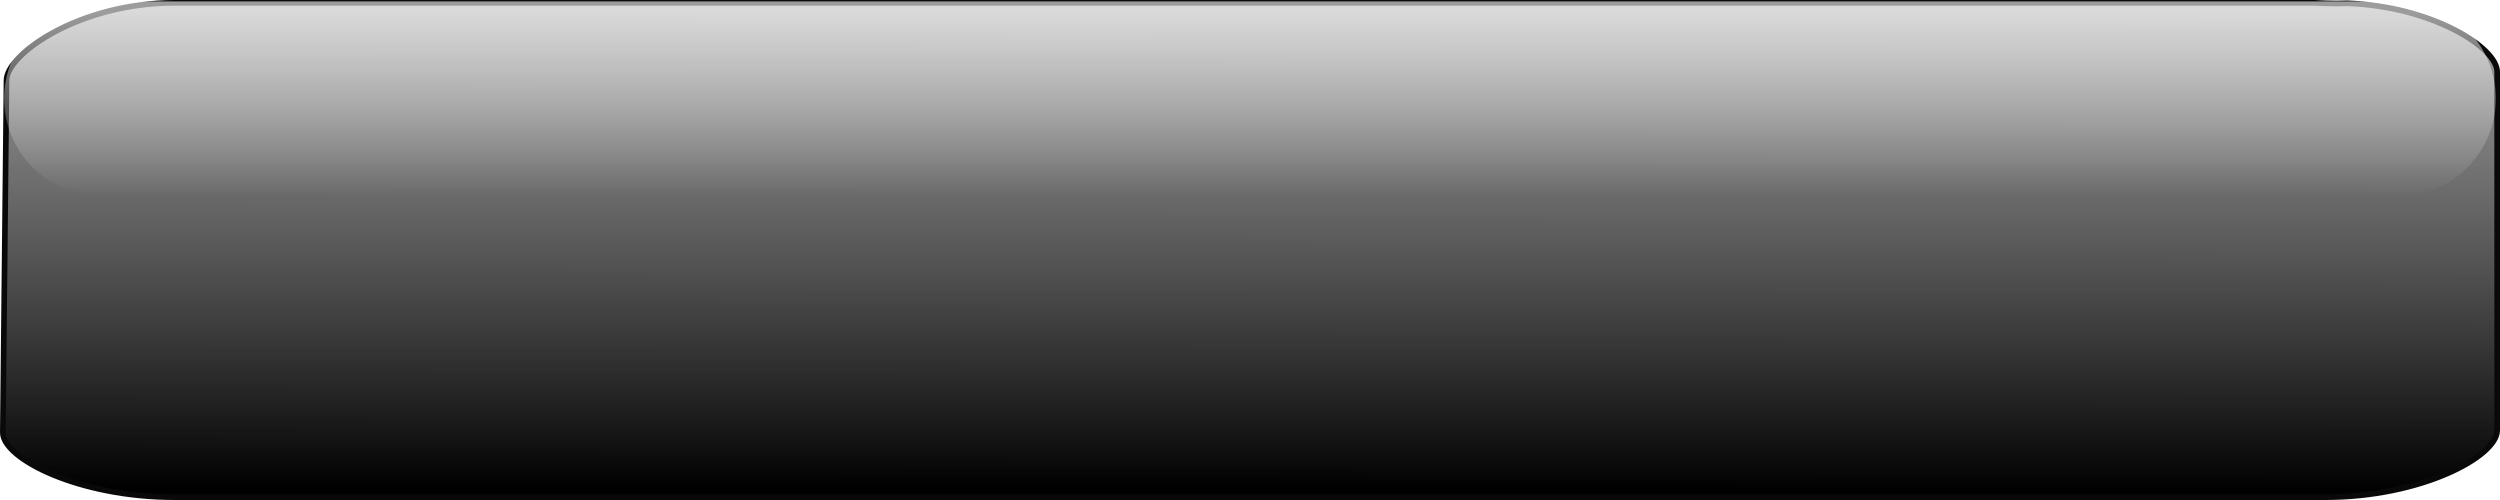
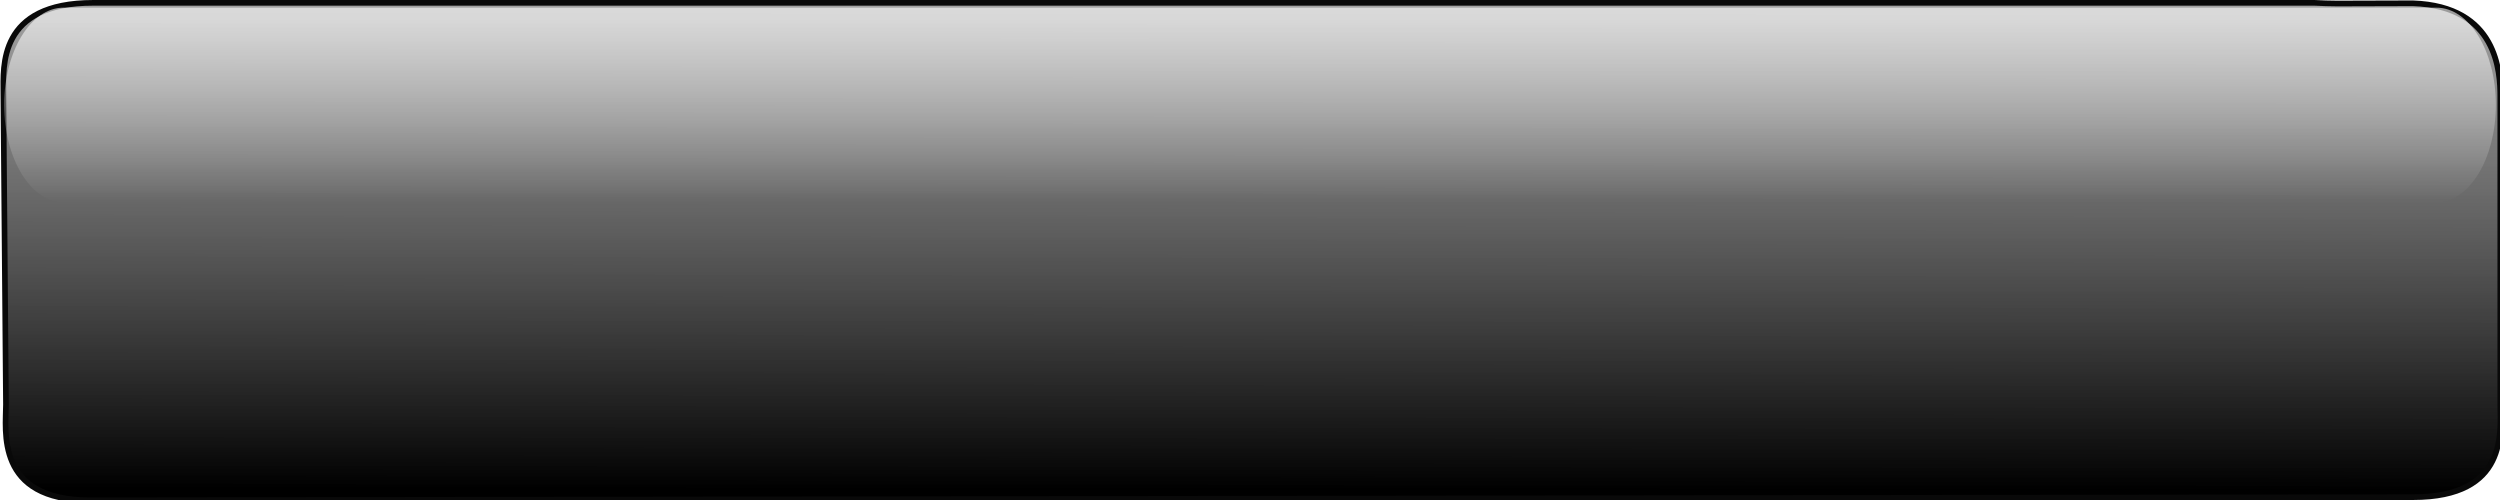
<svg xmlns="http://www.w3.org/2000/svg" xmlns:xlink="http://www.w3.org/1999/xlink" width="200" height="40" id="svg2" version="1.0">
  <defs id="defs4">
    <linearGradient id="linearGradient7153">
      <stop style="stop-color:#000000;stop-opacity:1;" offset="0" id="stop7155" />
      <stop style="stop-color:#666666;stop-opacity:0;" offset="1" id="stop7157" />
    </linearGradient>
    <linearGradient id="linearGradient6154">
      <stop style="stop-color:#ffffff;stop-opacity:1;" offset="0" id="stop6156" />
      <stop style="stop-color:#ffffff;stop-opacity:0;" offset="1" id="stop6158" />
    </linearGradient>
    <linearGradient id="linearGradient9839">
      <stop style="stop-color:black;stop-opacity:1;" offset="0" id="stop9841" />
      <stop id="stop10734" offset="0.5" style="stop-color:black;stop-opacity:1;" />
      <stop style="stop-color:black;stop-opacity:0;" offset="1" id="stop9843" />
    </linearGradient>
    <linearGradient id="linearGradient7169">
      <stop style="stop-color:black;stop-opacity:1;" offset="0" id="stop7171" />
      <stop style="stop-color:black;stop-opacity:0;" offset="1" id="stop7173" />
    </linearGradient>
    <linearGradient id="linearGradient5389">
      <stop style="stop-color:black;stop-opacity:0.633;" offset="0" id="stop5391" />
      <stop style="stop-color:black;stop-opacity:0;" offset="1" id="stop5393" />
    </linearGradient>
    <linearGradient id="linearGradient2802">
      <stop style="stop-color:black;stop-opacity:0.663;" offset="0" id="stop2804" />
      <stop style="stop-color:black;stop-opacity:0" offset="1" id="stop2806" />
    </linearGradient>
    <linearGradient id="linearGradient3690">
      <stop style="stop-color:#3e3e3e;stop-opacity:1;" offset="0" id="stop3692" />
      <stop id="stop2796" offset="0.19" style="stop-color:#1d1d1d;stop-opacity:1;" />
      <stop id="stop2794" offset="0.93" style="stop-color:black;stop-opacity:1;" />
      <stop style="stop-color:#7c7c7c;stop-opacity:1;" offset="1" id="stop3694" />
    </linearGradient>
    <linearGradient id="linearGradient2769">
      <stop style="stop-color:white;stop-opacity:1;" offset="0" id="stop2771" />
      <stop style="stop-color:white;stop-opacity:0;" offset="1" id="stop2773" />
    </linearGradient>
    <linearGradient gradientUnits="userSpaceOnUse" y2="22.942" x2="47.791" y1="22.942" x1="10.442" id="linearGradient3101" xlink:href="#linearGradient2202" />
    <linearGradient id="linearGradient2202">
      <stop id="stop2204" offset="0" style="stop-color:#cfd3d3;stop-opacity:1;" />
      <stop id="stop2206" offset="1" style="stop-color:#f7fcf9;stop-opacity:1;" />
    </linearGradient>
    <linearGradient gradientUnits="userSpaceOnUse" y2="93.998" x2="60.038" y1="8.458" x1="59.798" id="linearGradient2825" xlink:href="#linearGradient2202" />
    <linearGradient id="linearGradient2070">
      <stop id="stop2072" offset="0" style="stop-color:#bcffa3;stop-opacity:1;" />
      <stop id="stop2074" offset="1" style="stop-color:#487625;stop-opacity:1;" />
    </linearGradient>
    <linearGradient id="linearGradient2811" gradientTransform="scale(2.218359,0.450784)" x1="4.374" y1="167.724" x2="39.268" y2="167.724" gradientUnits="userSpaceOnUse">
      <stop id="stop2813" offset="0" style="stop-color:black;stop-opacity:0.314;" />
      <stop id="stop2815" offset="1" style="stop-color:black;stop-opacity:0;" />
    </linearGradient>
    <linearGradient gradientTransform="matrix(0.942544,0,0,0.921824,2.781224,4.166134)" gradientUnits="userSpaceOnUse" y2="68.968" x2="55.155" y1="106.666" x1="55.138" id="linearGradient2228" xlink:href="#linearGradient2805" />
    <linearGradient id="linearGradient2760">
      <stop id="stop2762" offset="0" style="stop-color:#ff1f1f;stop-opacity:0.757;" />
      <stop id="stop2764" offset="1" style="stop-color:#cb0000;stop-opacity:0.81;" />
    </linearGradient>
    <linearGradient id="linearGradient2805">
      <stop id="stop2807" offset="0" style="stop-color:black;stop-opacity:1;" />
      <stop id="stop2809" offset="1" style="stop-color:black;stop-opacity:0;" />
    </linearGradient>
    <linearGradient gradientUnits="userSpaceOnUse" y2="93.998" x2="60.038" y1="8.458" x1="59.798" id="linearGradient2259" xlink:href="#linearGradient2202" />
    <linearGradient id="linearGradient2251">
      <stop id="stop2253" offset="0" style="stop-color:#bcffa3;stop-opacity:1;" />
      <stop id="stop2255" offset="1" style="stop-color:#487625;stop-opacity:1;" />
    </linearGradient>
    <linearGradient id="linearGradient2241">
      <stop id="stop2243" offset="0" style="stop-color:black;stop-opacity:0.314;" />
      <stop id="stop2245" offset="1" style="stop-color:black;stop-opacity:0;" />
    </linearGradient>
    <radialGradient xlink:href="#linearGradient9839" id="radialGradient10732" cx="91.562" cy="68.984" fx="91.562" fy="68.984" r="4.219" gradientTransform="matrix(2.22652,5.254427e-6,-6.228482e-6,2.521498,-112.3029,-105.7258)" gradientUnits="userSpaceOnUse" />
-     <linearGradient xlink:href="#linearGradient6154" id="linearGradient6160" x1="60" y1="19" x2="60" y2="34.505" gradientUnits="userSpaceOnUse" gradientTransform="matrix(1.682004,0,0,0.9426211,-8.068882,-16.84906)" />
+     <linearGradient xlink:href="#linearGradient6154" id="linearGradient6160" x1="60" y1="19" x2="60" y2="34.505" gradientUnits="userSpaceOnUse" gradientTransform="matrix(1.682004,0,0,0.9426211,-8.068882,-16.34922)" />
    <linearGradient xlink:href="#linearGradient7153" id="linearGradient7159" x1="64.5" y1="97" x2="65" y2="-49" gradientUnits="userSpaceOnUse" gradientTransform="matrix(1.662889,0,0,0.4943333,-8.08778,-8.762295)" />
  </defs>
  <g id="layer3">
    <text xml:space="preserve" style="font-size:12px;font-style:normal;font-weight:normal;fill:#f9f9f9;fill-opacity:1;stroke:none;stroke-width:1px;stroke-linecap:butt;stroke-linejoin:miter;stroke-opacity:1;font-family:Bitstream Vera Sans" x="29.104" y="31.695" id="text1920">
      <tspan id="tspan1922" x="29.104" y="31.695" />
    </text>
    <text xml:space="preserve" style="font-size:12px;font-style:normal;font-weight:normal;fill:#f2f2f2;fill-opacity:1;stroke:none;stroke-width:1px;stroke-linecap:butt;stroke-linejoin:miter;stroke-opacity:1;font-family:Bitstream Vera Sans" x="27.385" y="28.256" id="text2057">
      <tspan id="tspan2059" x="27.385" y="28.256" />
    </text>
-     <path style="opacity:1;fill:url(#linearGradient7159);fill-opacity:1;fill-rule:nonzero;stroke:#090909;stroke-width:0.453;stroke-linecap:butt;stroke-linejoin:round;stroke-miterlimit:4;stroke-dasharray:none;stroke-opacity:1" d="M 13.963,0.227 C 6.331,0.227 0.52,4.332 0.52,6.431 L 0.227,34.603 C 0.227,36.703 6.331,39.773 13.963,39.773 L 186.037,39.773 C 193.669,39.773 199.773,36.53 199.773,34.431 L 199.773,5.742 C 199.773,3.807 194.573,0.5 187.779,0.263 C 187.505,0.269 187.258,0.281 186.975,0.281 C 186.354,0.281 185.74,0.255 185.166,0.227 L 13.963,0.227 z " id="rect2803" />
-     <rect style="opacity:0.597;fill:url(#linearGradient6160);fill-opacity:1;fill-rule:evenodd;stroke:none;stroke-width:0.99px;stroke-linecap:butt;stroke-linejoin:miter;stroke-opacity:1" id="rect4162" width="199.335" height="15.563" x="0.333" y="0.113" ry="7.781" />
+     <path style="opacity:1;fill:url(#linearGradient7159);fill-opacity:1;fill-rule:nonzero;stroke:#090909;stroke-width:0.453;stroke-linecap:butt;stroke-linejoin:round;stroke-miterlimit:4;stroke-dasharray:none;stroke-opacity:1" d="M 7.463,0.227 C -0.169,0.227 0.27,5.332 0.27,7.431 L 0.477,32.353 C 0.477,34.453 -0.419,40.023 7.213,40.023 L 193.037,39.773 C 200.669,39.773 200.023,34.53 200.023,32.431 L 200.023,7.742 C 200.023,5.807 199.823,0.5 193.029,0.263 C 192.755,0.269 187.258,0.281 186.975,0.281 C 186.354,0.281 185.74,0.255 185.166,0.227 L 7.463,0.227 z " id="rect2803" />
+     <rect style="opacity:0.597;fill:url(#linearGradient6160);fill-opacity:1;fill-rule:evenodd;stroke:none;stroke-width:0.99px;stroke-linecap:butt;stroke-linejoin:miter;stroke-opacity:1" id="rect4162" width="199.335" height="15.563" x="0.333" y="0.613" ry="7.781" rx="4.75" />
  </g>
</svg>
